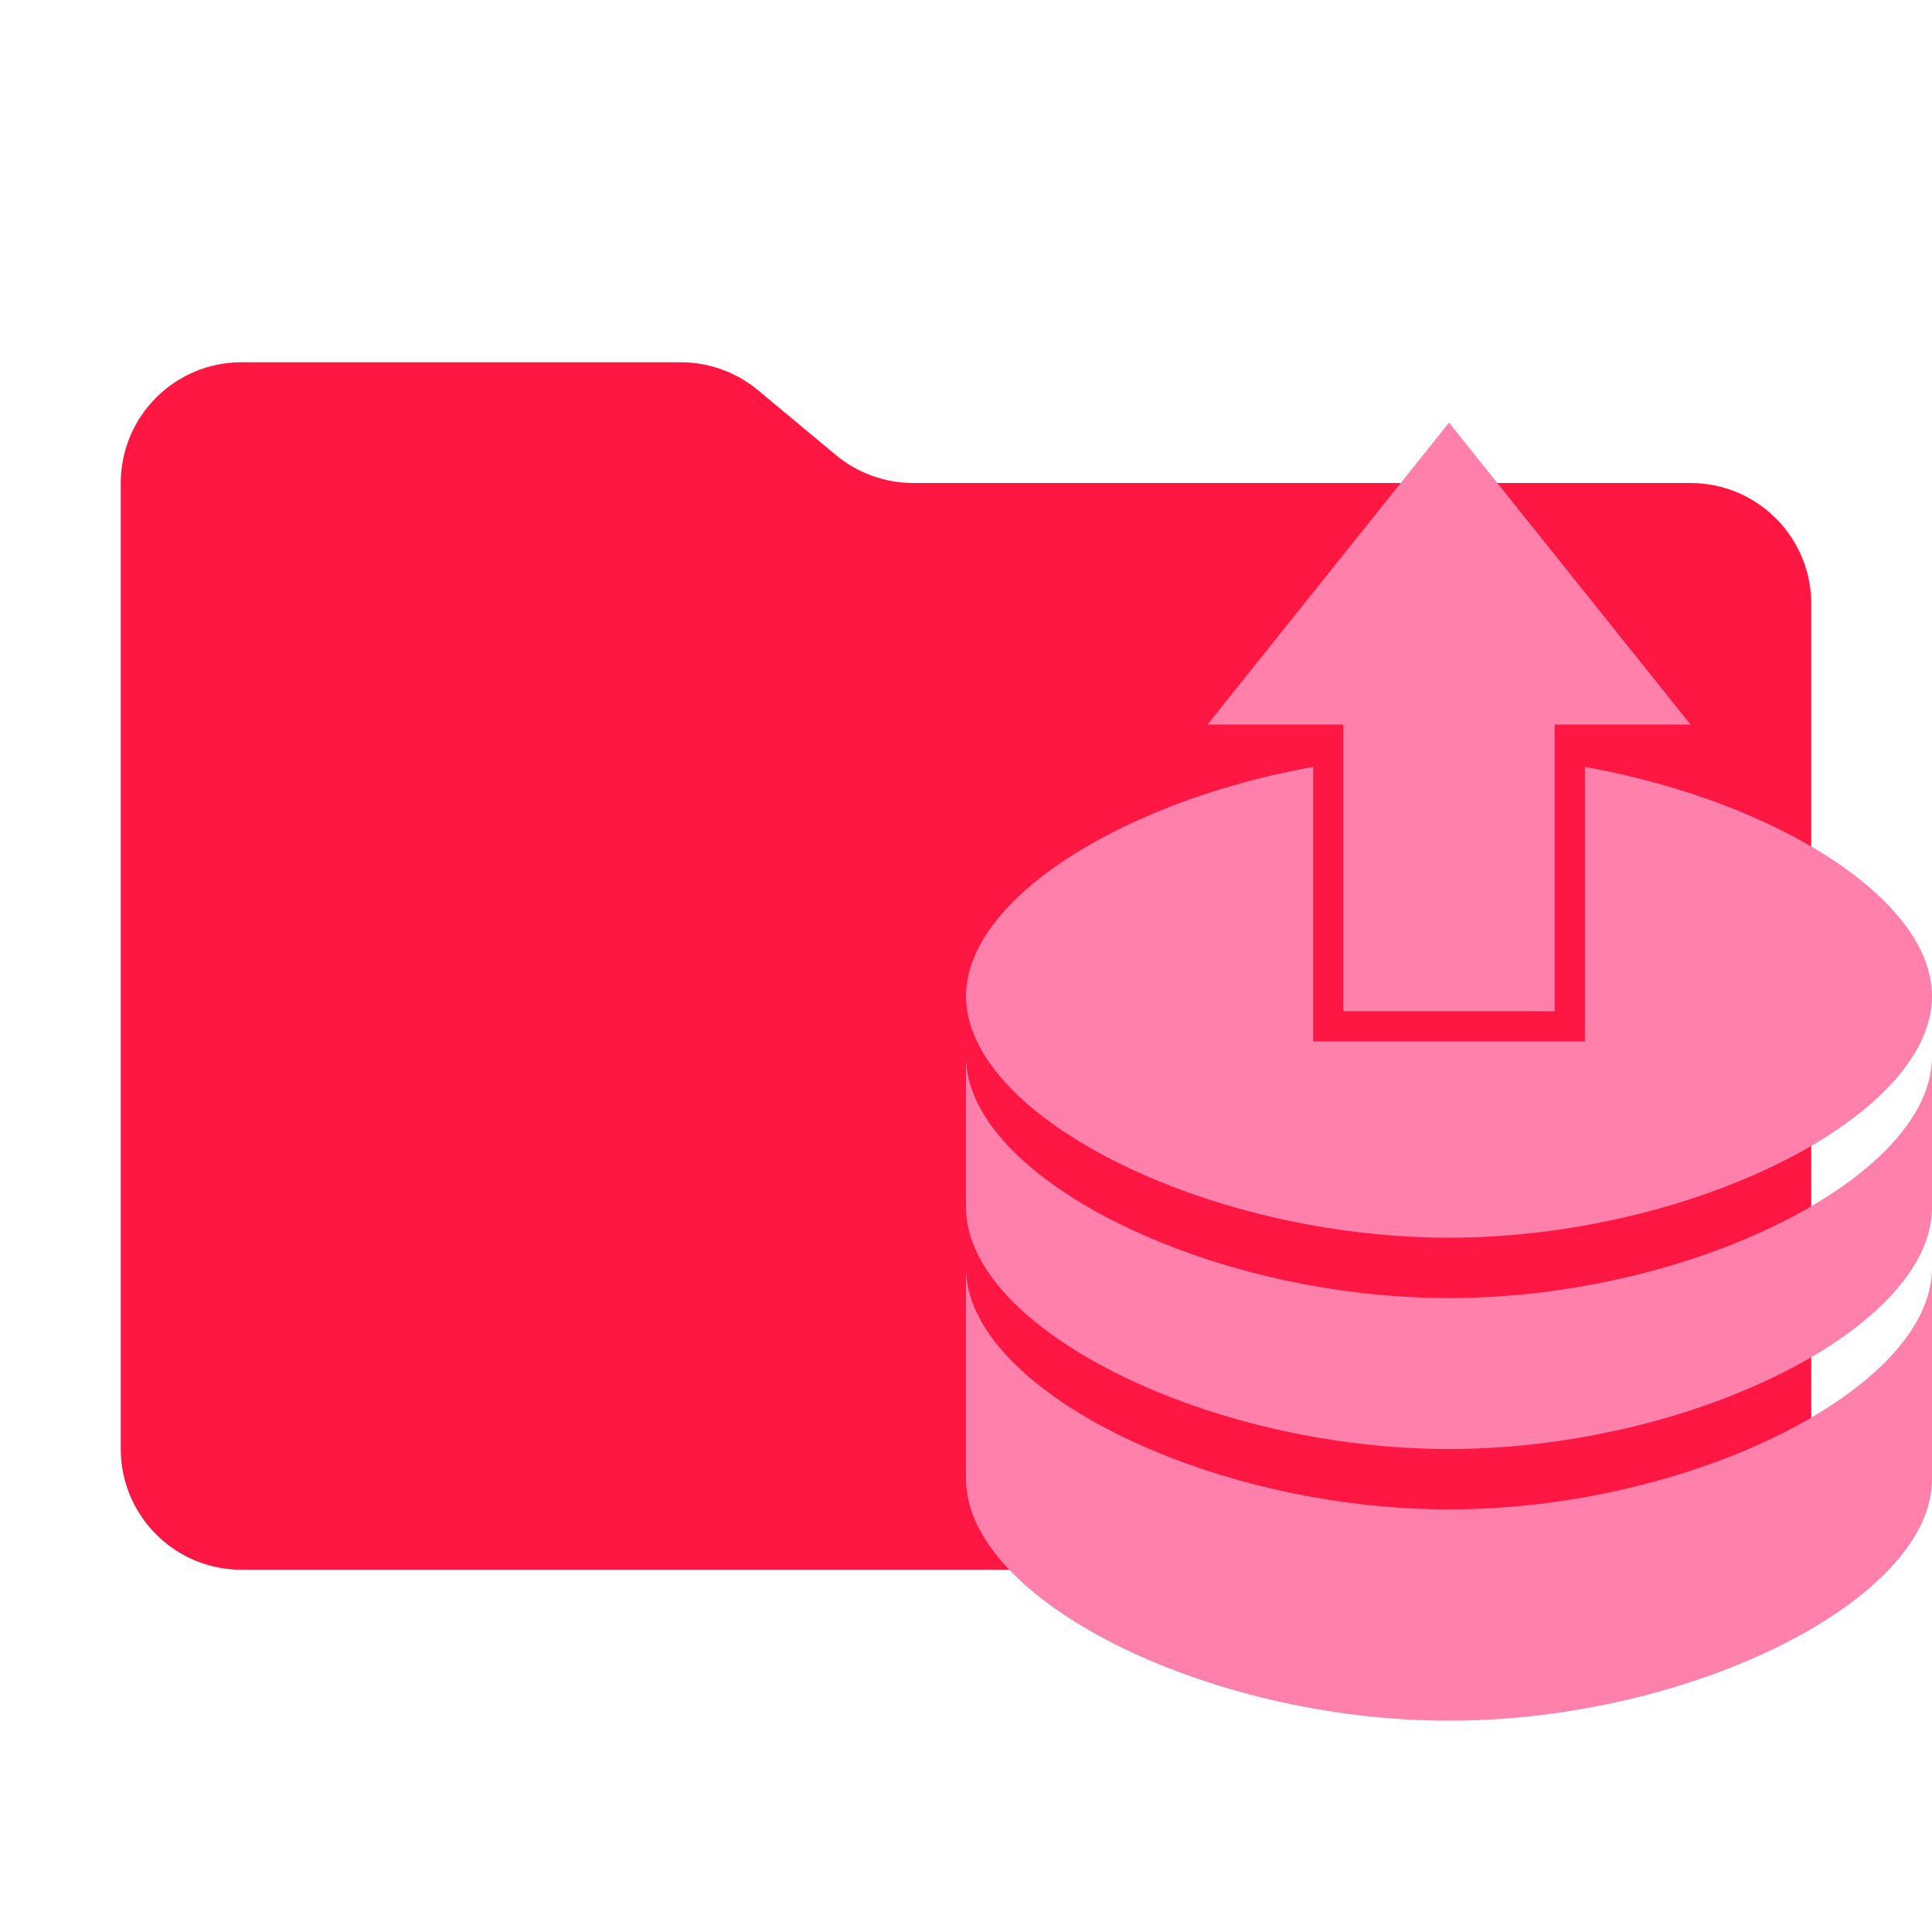
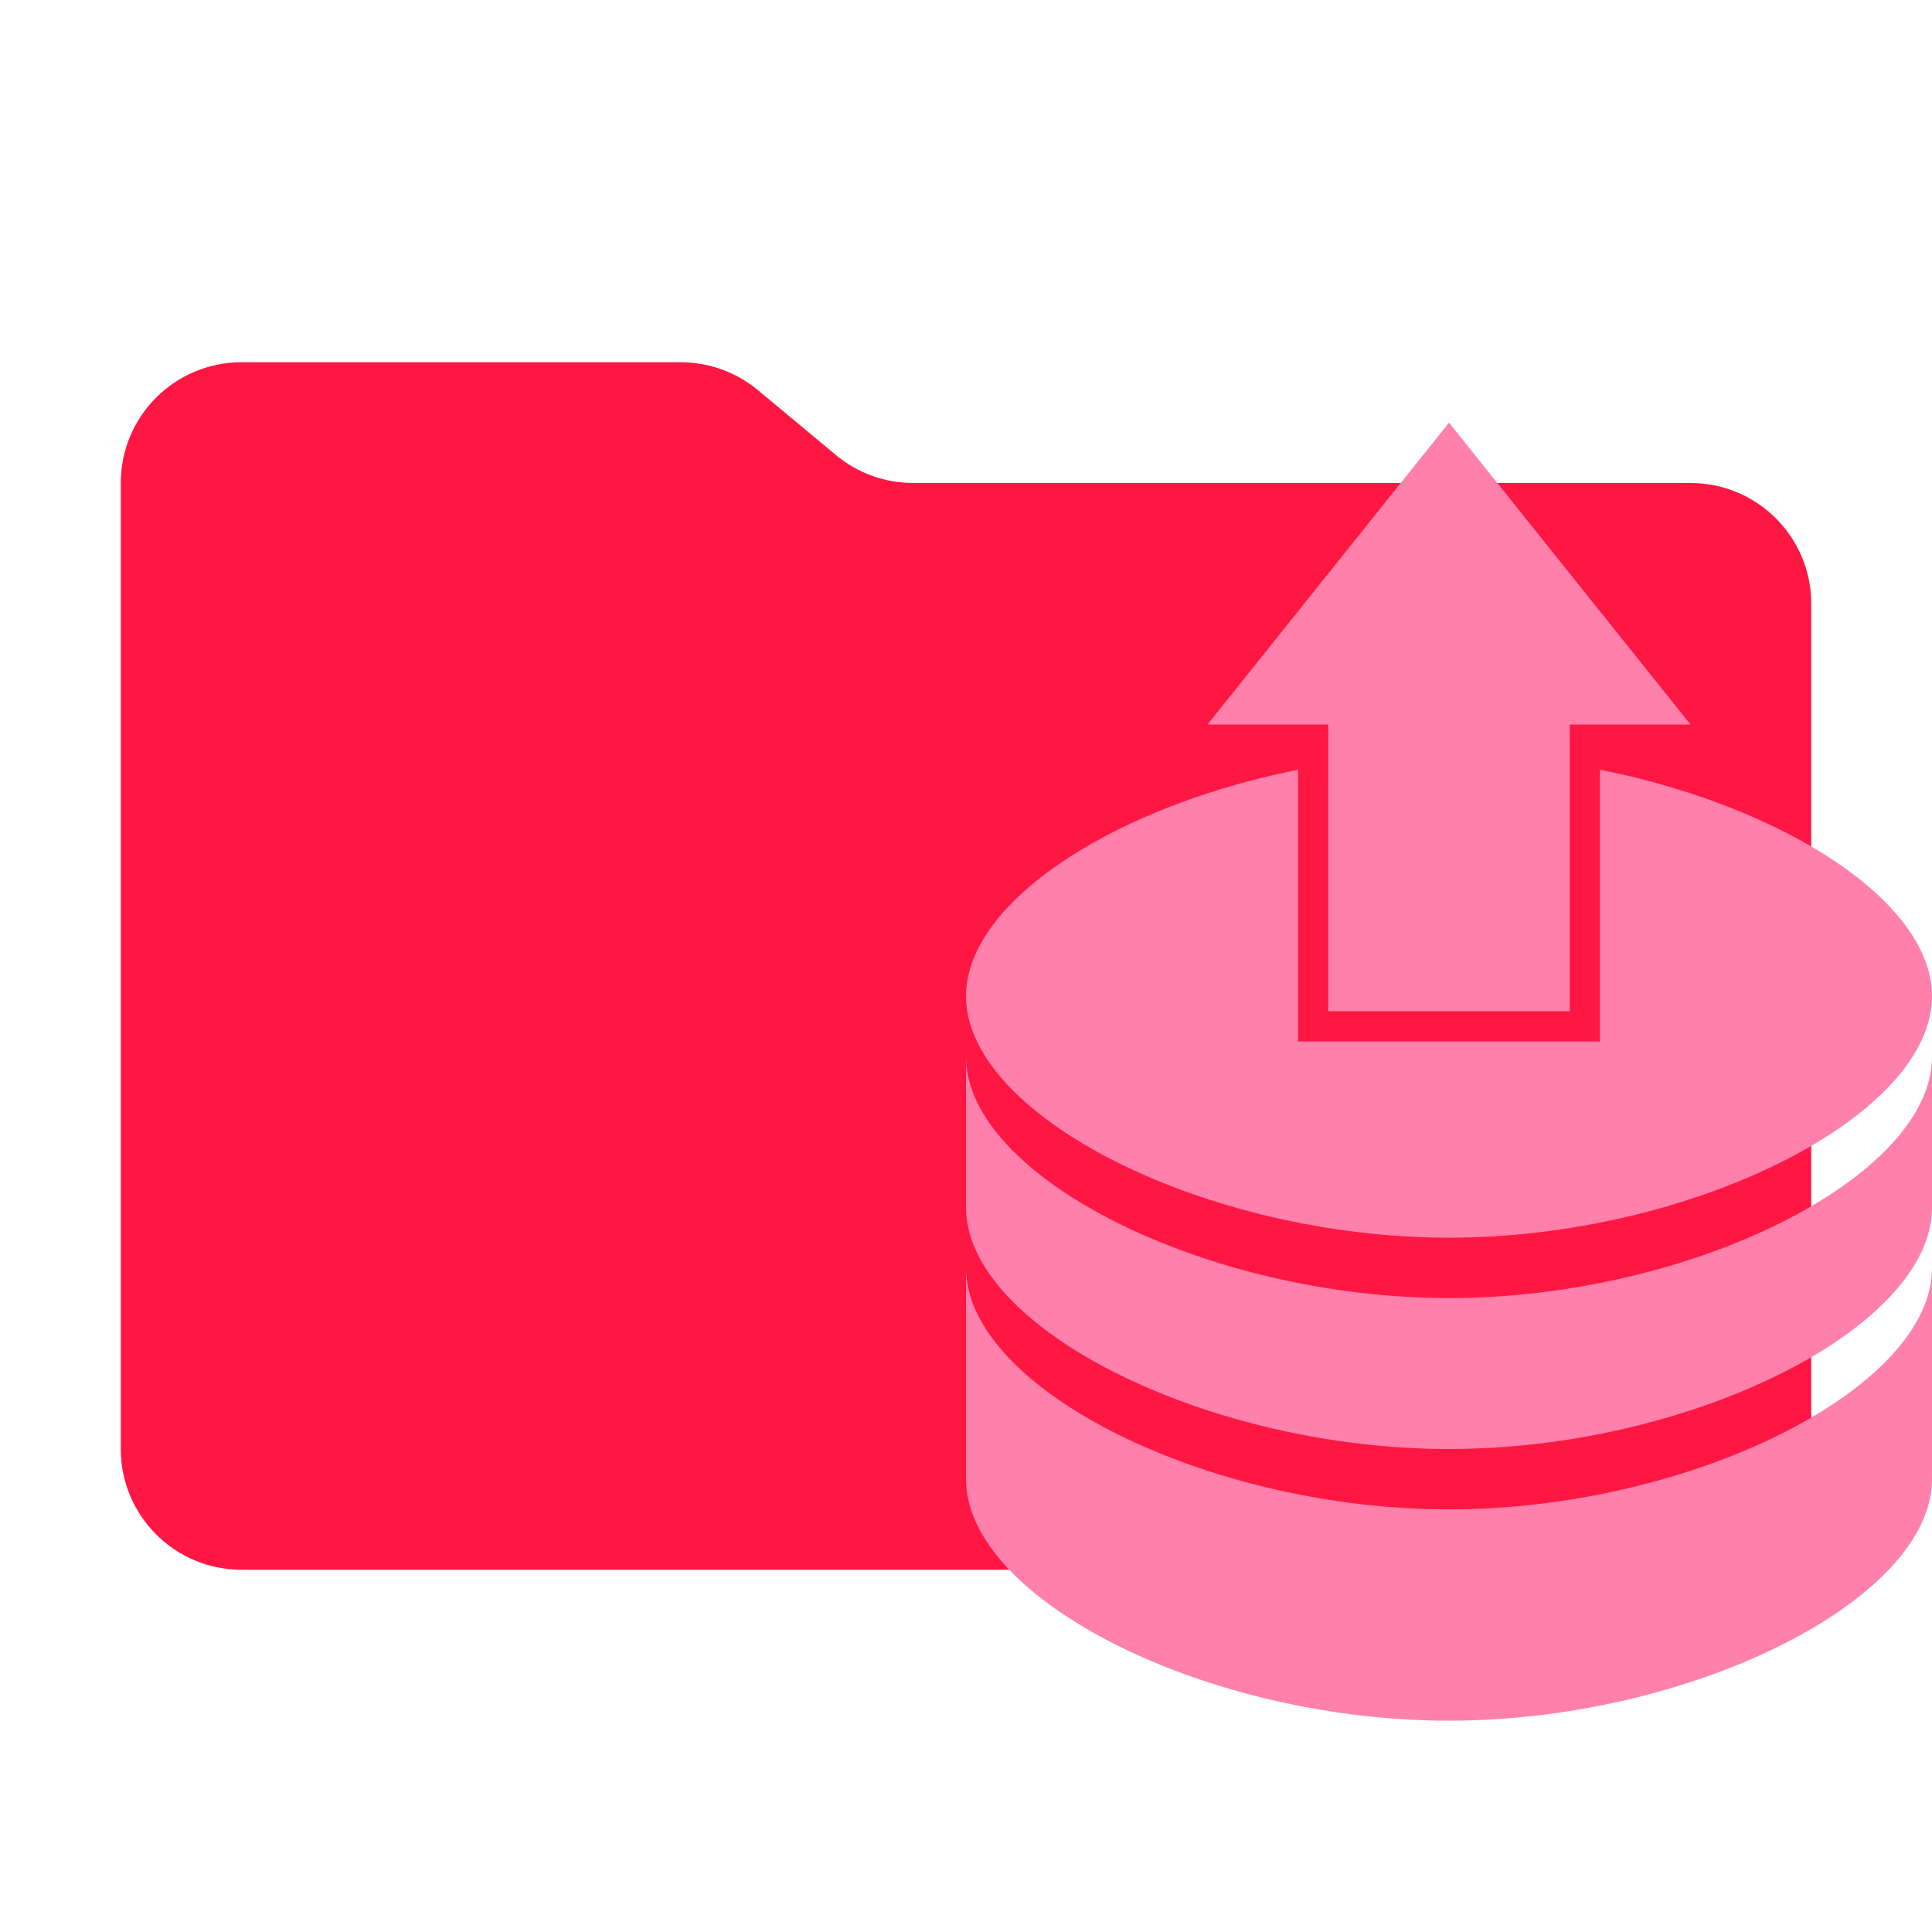
<svg xmlns="http://www.w3.org/2000/svg" viewBox="0 0 32 32">
  <path d="m13.844 7.536-1.288-1.072A2 2 0 0 0 11.276 6H4a2 2 0 0 0-2 2v16a2 2 0 0 0 2 2h24a2 2 0 0 0 2-2V10a2 2 0 0 0-2-2H15.124a2 2 0 0 1-1.28-.464" fill="#FF1744" />
  <g fill="#FF80AB">
    <path d="M24 12.5c-4 0-8 2-8 4s4 4 8 4 8-2 8-4-4-4-8-4m-8 6V20c0 2 4 4 8 4s8-2 8-4v-2.5c0 2-4 4-8 4s-8-2-8-4m0 4v3c0 2 4 4 8 4s8-2 8-4V21c0 2-4 4-8 4s-8-2-8-4" />
-     <path d="M26 11v6h-4v-6" stroke="#FF1744" stroke-width=".5" />
+     <path d="M26.25 11v6h-4.5v-6" stroke="#FF1744" stroke-width=".5" />
    <path d="m20 12 4-5 4 5z" />
  </g>
</svg>
